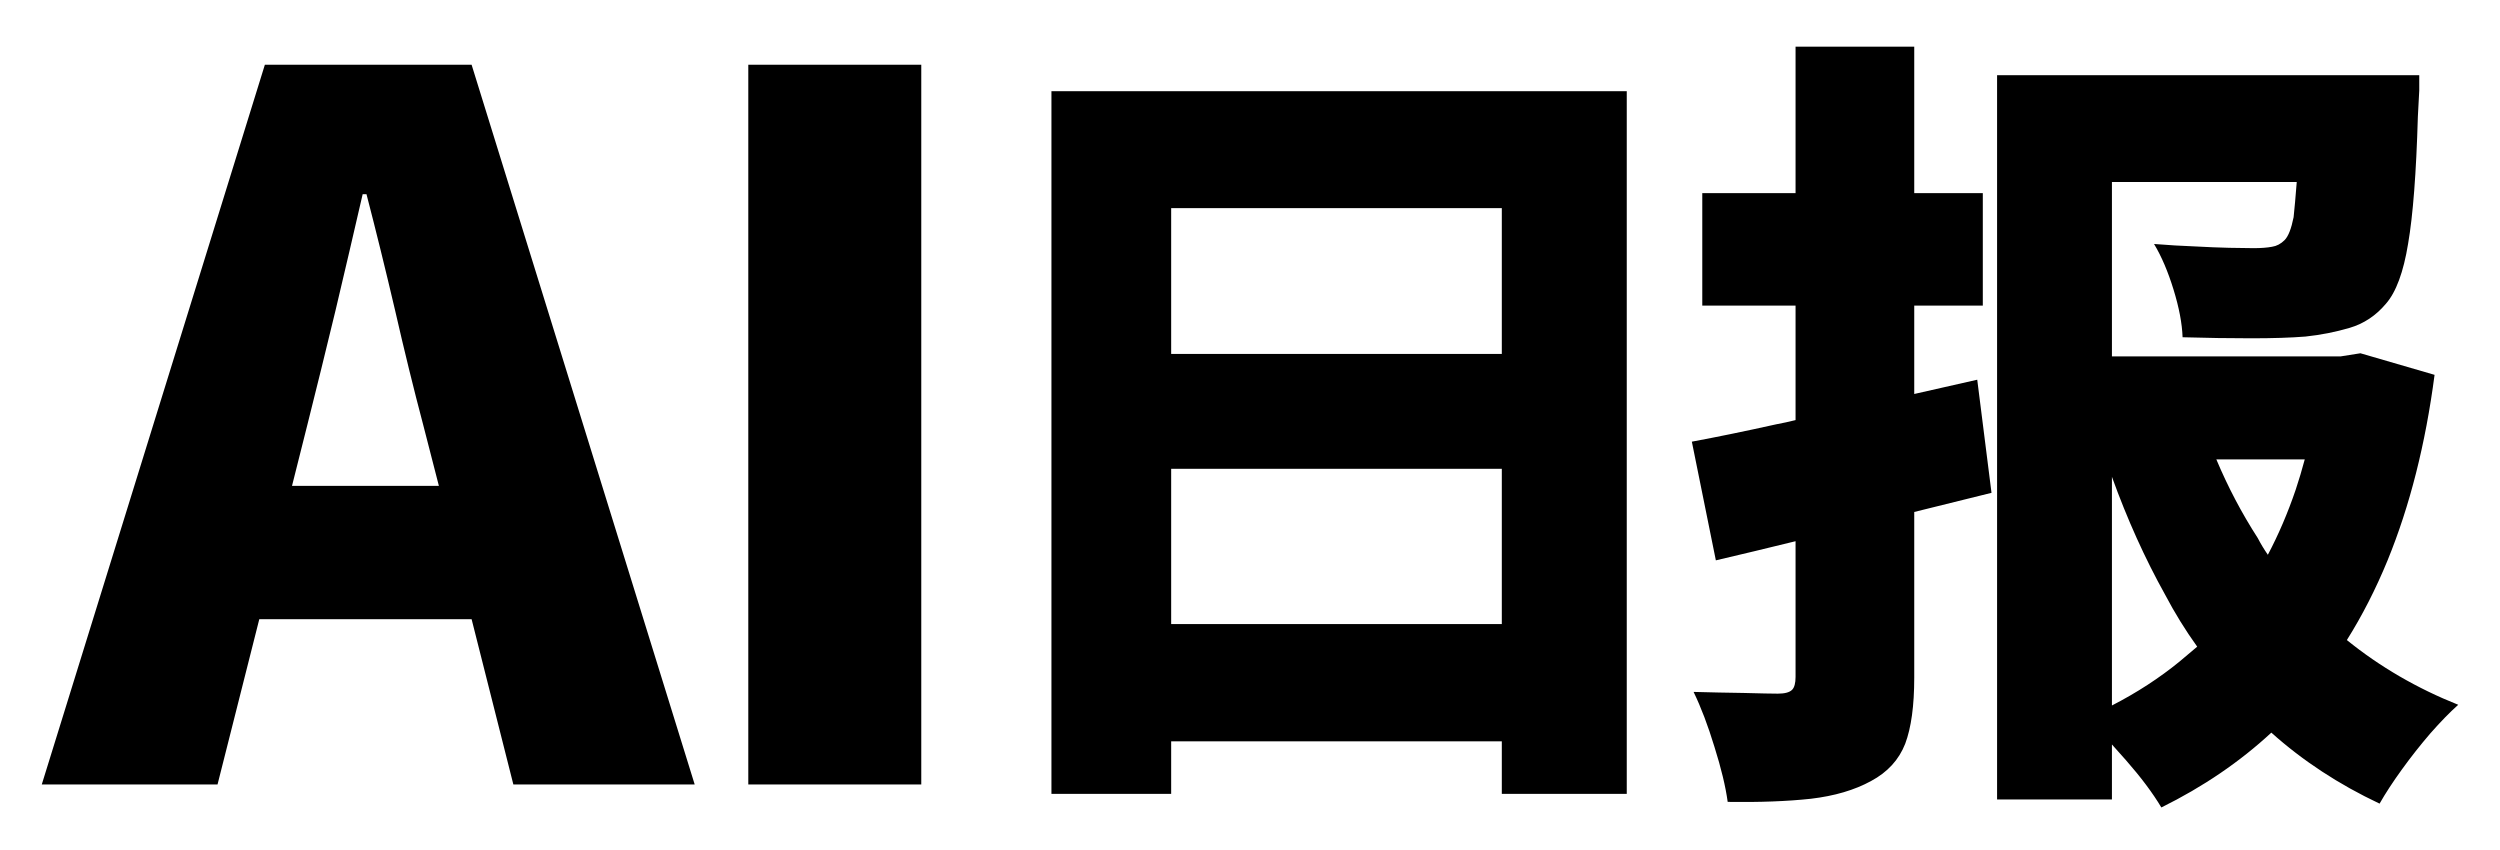
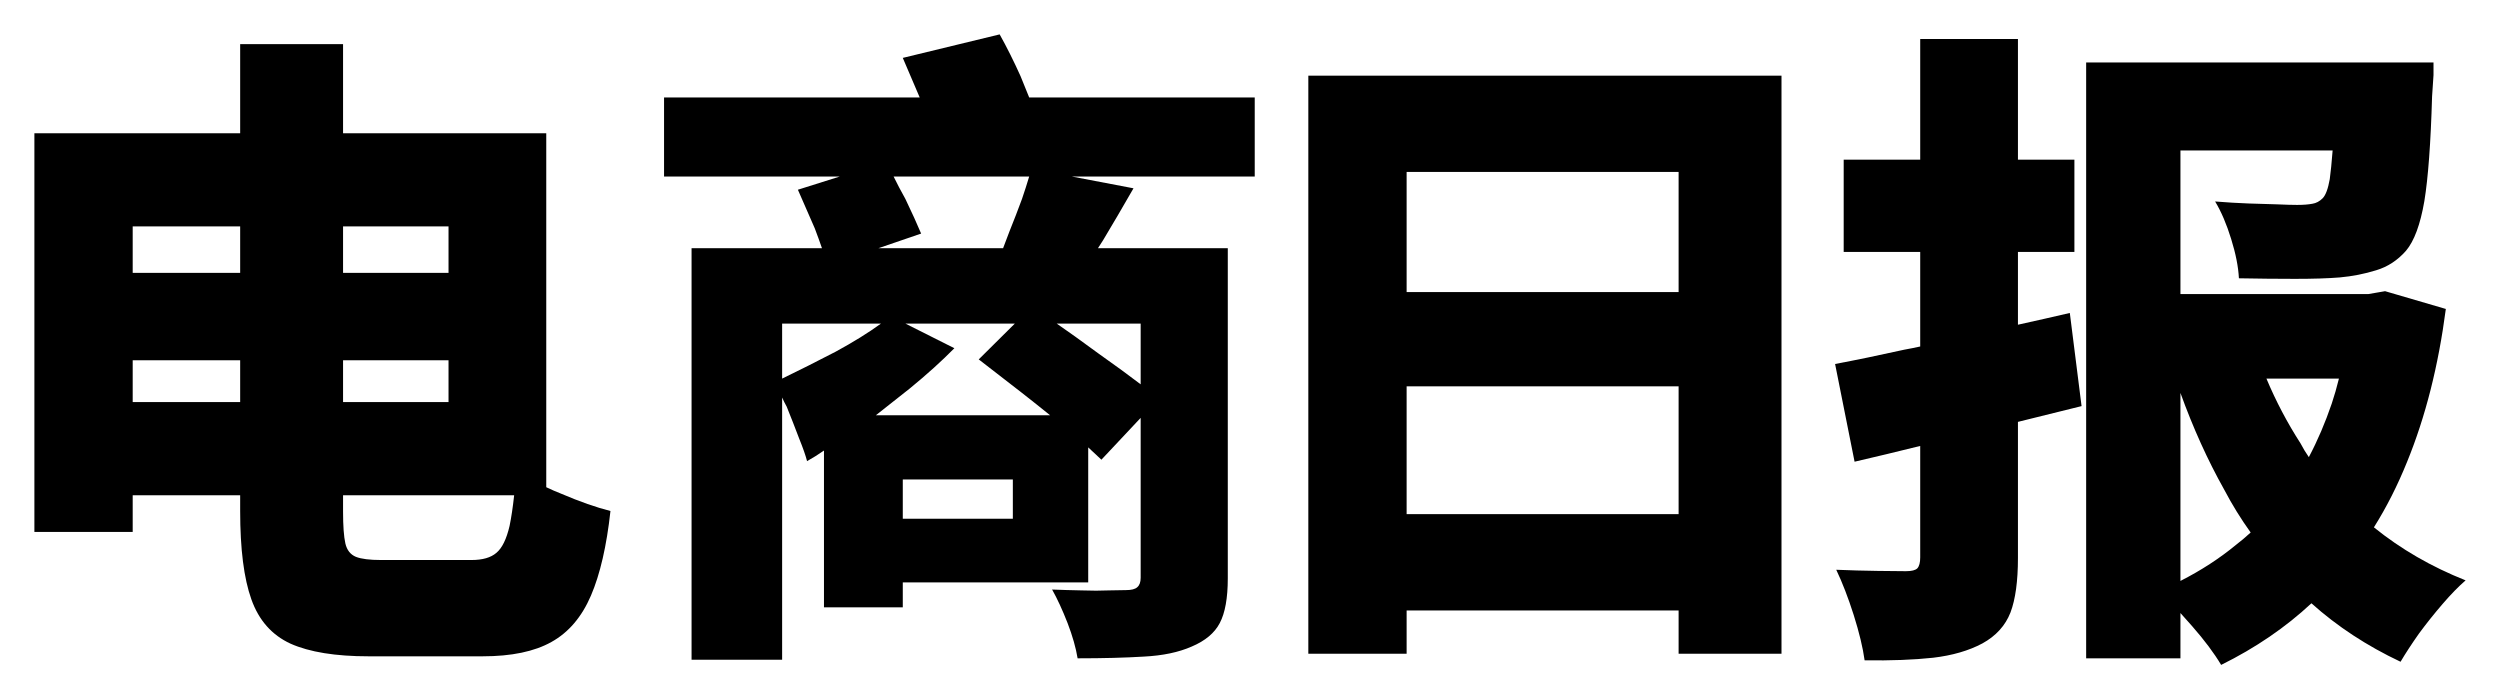
- <svg xmlns="http://www.w3.org/2000/svg" viewBox="0 -122.0 718.3 244.0">
-   <path id="accent" d="M62.5 103.4L12 103.4L76.1-103.4L135.5-103.4L199.6 103.4L147.5 103.4L135.5 55.9L74.5 55.9L62.5 103.4ZM83.9 17.6L126.1 17.6L121.6 0.1Q117.5-15.4 113.5-32.9Q109.4-50.4 105.3-66.2L105.3-66.2L104.2-66.2Q100.5-50.1 96.4-32.8Q92.2-15.4 88.3 0.1L88.3 0.1L83.9 17.6Z M264.7 103.4L215.0 103.4L215.0-103.4L264.7-103.4L264.7 103.4Z" />
-   <path id="ink" d="M302.1 106.1L302.1-95.8L467.4-95.8L467.4 106.1L431.5 106.1L431.5 91.0L336.5 91.0L336.5 106.1L302.1 106.1ZM336.5 57.3L431.5 57.3L431.5 12.7L336.5 12.7L336.5 57.3ZM336.5-20.3L431.5-20.3L431.5-62.2L336.5-62.2L336.5-20.3Z M573.8 107.7L573.8-100.4L695.1-100.4L695.1-96.0Q694.9-91.5 694.7-88.5L694.7-88.5Q694.0-64.2 691.9-52.0Q689.9-39.7 685.5-34.7Q681.2-29.6 675.1-27.8Q669.0-26.0 662.4-25.3L662.4-25.3Q656.2-24.8 646.8-24.8Q637.4-24.8 627.1-25.1L627.1-25.1Q626.9-31.0 624.5-38.8Q622.1-46.6 618.9-51.9L618.9-51.9Q625.1-51.4 630.6-51.2Q636.1-50.9 640.5-50.8Q645.0-50.7 647.5-50.7L647.5-50.7Q650.7-50.7 652.8-51.1Q654.8-51.4 656.4-53.0Q658.0-54.6 659.0-59.6L659.0-59.6Q659.4-63.3 659.9-69.7L659.9-69.7L606.8-69.7L606.8-19.6L672.5-19.6L678.2-20.5L699.5-14.3Q695.6 15.5 686.0 39.0L686.0 39.0Q680.9 51.4 674.3 61.9L674.3 61.9Q688.5 73.4 706.3 80.5L706.3 80.5Q702.7 83.7 698.3 88.7Q694.0 93.7 690.1 99.1Q686.2 104.5 683.7 108.9L683.7 108.9Q666.1 100.6 652.6 88.5L652.6 88.5Q639.0 101.1 621.0 110L621.0 110Q617.3 103.8 610.9 96.5L610.9 96.5Q608.8 94.2 606.8 91.9L606.8 91.9L606.8 107.7L573.8 107.7ZM493.0 39.0L486.1 4.9Q496.9 2.9 510.4-0.1L510.4-0.1Q513.1-0.6 515.9-1.3L515.9-1.3L515.9-34.2L489.1-34.2L489.1-66.5L515.9-66.5L515.9-108.6L550.0-108.6L550.0-66.5L569.7-66.5L569.7-34.2L550.0-34.2L550.0-8.8Q559.1-10.9 568.1-12.9L568.1-12.9L572.2 19.6Q561.2 22.3 550.0 25.1L550.0 25.1L550.0 72.7Q550.0 84.8 547.4 91.7Q544.7 98.6 537.6 102.4Q530.5 106.3 520.3 107.5Q510.2 108.6 496.4 108.4L496.4 108.4Q495.5 101.8 492.6 92.6Q489.8 83.4 486.6 76.8L486.6 76.8Q493.7 77.0 501.0 77.1Q508.3 77.3 510.8 77.3L510.8 77.3Q513.8 77.3 514.9 76.2Q515.9 75.2 515.9 72.5L515.9 72.5L515.9 33.5Q503.7 36.5 493.0 39.0L493.0 39.0ZM631.3 63.8L631.3 63.8Q626.2 56.7 622.1 48.9L622.1 48.9Q613.4 33.3 606.8 15.0L606.8 15.0L606.8 80.7Q617.5 75.2 626.2 68.1L626.2 68.1Q628.7 66.0 631.3 63.8ZM662.2 10.0L636.8 10.0Q641.8 21.9 648.7 32.6L648.7 32.6Q650.0 35.1 651.6 37.4L651.6 37.4Q656.2 28.7 659.6 18.7L659.6 18.7Q661.0 14.5 662.2 10.0L662.2 10.0Z" />
+ <svg xmlns="http://www.w3.org/2000/svg" viewBox="0 -122.0 872.3 244.0">
+   <path id="accent" d="M83.8-75.5L83.8-106.6L119.7-106.6L119.7-75.5L190.6-75.5L190.6 48.0Q193.1 49.2 195.9 50.3L195.9 50.3Q205.5 54.4 213.0 56.3L213.0 56.3Q211.0 74.6 206.2 85.8Q201.4 97.0 192.4 102.0Q183.5 107.0 168.4 107.0L168.4 107.0L128.6 107.0Q111.3 107.0 101.4 102.6Q91.6 98.1 87.7 87.1Q83.8 76.2 83.8 56.3L83.8 56.3L83.8 50.8L46.3 50.8L46.3 63.6L12 63.6L12-75.5L83.8-75.5ZM179.4 50.8L119.7 50.8L119.7 56.5Q119.7 64.0 120.5 67.6Q121.3 71.1 124.2 72.3Q127.0 73.4 133.0 73.4L133.0 73.4L164.5 73.4Q170.3 73.4 173.2 70.9Q176.2 68.4 177.8 61.5L177.8 61.5Q178.7 57.2 179.4 50.8L179.4 50.8ZM83.8-26.8L83.8-43.0L46.3-43.0L46.3-26.8L83.8-26.8ZM156.5-43.0L119.7-43.0L119.7-26.8L156.5-26.8L156.5-43.0ZM83.8 3.7L46.3 3.7L46.3 18.3L83.8 18.3L83.8 3.7ZM156.5 3.7L119.7 3.7L119.7 18.3L156.5 18.3L156.5 3.7Z M241.3 108.2L241.3-35.4L286.8-35.4Q285.7-38.6 284.3-42.3L284.3-42.3Q281.1-49.6 278.4-55.8L278.4-55.8L293.0-60.4L231.7-60.4L231.7-88.0L320.9-88.0Q317.7-95.6 315.0-101.8L315.0-101.8L348.8-110Q352.5-103.4 356.1-95.4L356.1-95.4Q357.7-91.5 359.1-88.0L359.1-88.0L437.8-88.0L437.8-60.4L374.0-60.4L395.5-56.3Q390.0-46.7 384.9-38.2L384.9-38.2Q384.0-36.8 383.1-35.4L383.1-35.4L428.4-35.4L428.4 79.8Q428.4 90.1 425.6 95.4Q422.9 100.6 415.8 103.6L415.8 103.6Q409.0 106.6 399.1 107.1Q389.3 107.7 376.0 107.7L376.0 107.7Q375.1 102.2 372.5 95.4Q369.8 88.5 367.1 83.7L367.1 83.7Q371.9 83.9 377.3 84.0Q382.7 84.2 387.0 84.0Q391.3 83.9 392.9 83.9L392.9 83.9Q395.7 83.9 396.8 82.9Q398.0 81.9 398.0 79.6L398.0 79.6L398.0 23.8L384.3 38.4Q382.2 36.4 379.7 34.1L379.7 34.1L379.7 81.2L315.0 81.2L315.0 89.9L287.5 89.9L287.5 35.2Q284.5 37.3 281.6 38.9L281.6 38.9Q280.9 36.1 278.8 30.9Q276.8 25.6 274.5 19.9L274.5 19.9Q273.6 18.3 272.9 16.7L272.9 16.7L272.9 108.2L241.3 108.2ZM341.5 3.4L341.5 3.4L354.1-9.1L315.9-9.1L333.0-0.5Q326.4 6.2 317.5 13.5L317.5 13.5Q311.5 18.3 305.6 22.9L305.6 22.9L366.4 22.9Q361.6 19.0 356.6 15.1L356.6 15.1Q348.4 8.7 341.5 3.4ZM321.4-40.5L306.5-35.4L350.0-35.4Q351.1-38.2 352.2-41.2L352.2-41.2Q354.5-46.9 356.6-52.6L356.6-52.6Q358.0-56.7 359.1-60.4L359.1-60.4L311.8-60.4Q313.6-56.7 315.9-52.6L315.9-52.6Q319.3-45.5 321.4-40.5L321.4-40.5ZM353.4 45.3L315.0 45.3L315.0 59.0L353.4 59.0L353.4 45.3ZM307.4-9.1L307.4-9.1L272.9-9.1L272.9 10.1Q281.6 5.9 291.6 0.7L291.6 0.7Q300.8-4.3 307.4-9.1ZM398.0 12.1L398.0-9.1L368.7-9.1Q371.9-6.9 375.1-4.6L375.1-4.6Q383.3 1.4 391.3 7.1L391.3 7.1Q395.0 9.8 398.0 12.1L398.0 12.1Z" />
+   <path id="ink" d="M456.5 106.1L456.5-95.6L621.6-95.6L621.6 106.1L585.7 106.1L585.7 91.0L490.8 91.0L490.8 106.1L456.5 106.1ZM490.8 57.4L585.7 57.4L585.7 12.8L490.8 12.8L490.8 57.4ZM490.8-20.1L585.7-20.1L585.7-62.0L490.8-62.0L490.8-20.1Z M727.9 107.7L727.9-100.2L849.1-100.2L849.1-95.8Q848.8-91.2 848.6-88.3L848.6-88.3Q847.9-64.0 845.9-51.8Q843.8-39.6 839.5-34.5Q835.1-29.5 829.1-27.7Q823.0-25.8 816.4-25.2L816.4-25.2Q810.2-24.7 800.8-24.7Q791.4-24.7 781.2-24.9L781.2-24.9Q780.9-30.9 778.5-38.6Q776.1-46.4 772.9-51.7L772.9-51.7Q779.1-51.2 784.6-51.0Q790.1-50.8 794.5-50.7Q799.0-50.5 801.5-50.5L801.5-50.5Q804.7-50.5 806.8-50.9Q808.8-51.2 810.4-52.8Q812.0-54.4 812.9-59.5L812.9-59.5Q813.4-63.1 813.9-69.5L813.9-69.5L760.8-69.5L760.8-19.4L826.4-19.4L832.2-20.4L853.4-14.2Q849.5 15.6 839.9 39.1L839.9 39.1Q834.9 51.5 828.3 62.0L828.3 62.0Q842.4 73.4 860.3 80.5L860.3 80.5Q856.6 83.7 852.3 88.7Q847.9 93.8 844.0 99.1Q840.2 104.5 837.6 108.9L837.6 108.9Q820.0 100.6 806.5 88.5L806.5 88.5Q793.0 101.1 775.0 110L775.0 110Q771.3 103.8 764.9 96.5L764.9 96.5Q762.9 94.2 760.8 91.9L760.8 91.9L760.8 107.7L727.9 107.7ZM647.1 39.1L640.3 5.0Q651.0 3.0 664.5 0L664.5 0Q667.3-0.5 670.0-1.1L670.0-1.1L670.0-34.1L643.3-34.1L643.3-66.3L670.0-66.3L670.0-108.4L704.1-108.4L704.1-66.3L723.8-66.3L723.8-34.1L704.1-34.1L704.1-8.7Q713.2-10.7 722.2-12.8L722.2-12.8L726.3 19.7Q715.3 22.4 704.1 25.2L704.1 25.2L704.1 72.7Q704.1 84.8 701.5 91.7Q698.8 98.6 691.7 102.5Q684.6 106.3 674.5 107.5Q664.3 108.6 650.6 108.4L650.6 108.4Q649.7 101.8 646.8 92.6Q643.9 83.5 640.7 76.8L640.7 76.8Q647.8 77.1 655.1 77.2Q662.5 77.3 665.0 77.3L665.0 77.3Q668.0 77.3 669.0 76.3Q670.0 75.2 670.0 72.5L670.0 72.5L670.0 33.6Q657.9 36.6 647.1 39.1L647.1 39.1ZM785.3 63.8L785.3 63.8Q780.2 56.7 776.1 48.9L776.1 48.9Q767.4 33.4 760.8 15.1L760.8 15.1L760.8 80.7Q771.6 75.2 780.2 68.1L780.2 68.1Q782.8 66.1 785.3 63.8ZM816.1 10.1L790.8 10.1Q795.8 22.0 802.7 32.7L802.7 32.7Q804.0 35.2 805.6 37.5L805.6 37.5Q810.2 28.8 813.6 18.8L813.6 18.8Q815.0 14.6 816.1 10.1L816.1 10.1Z" />
</svg>
